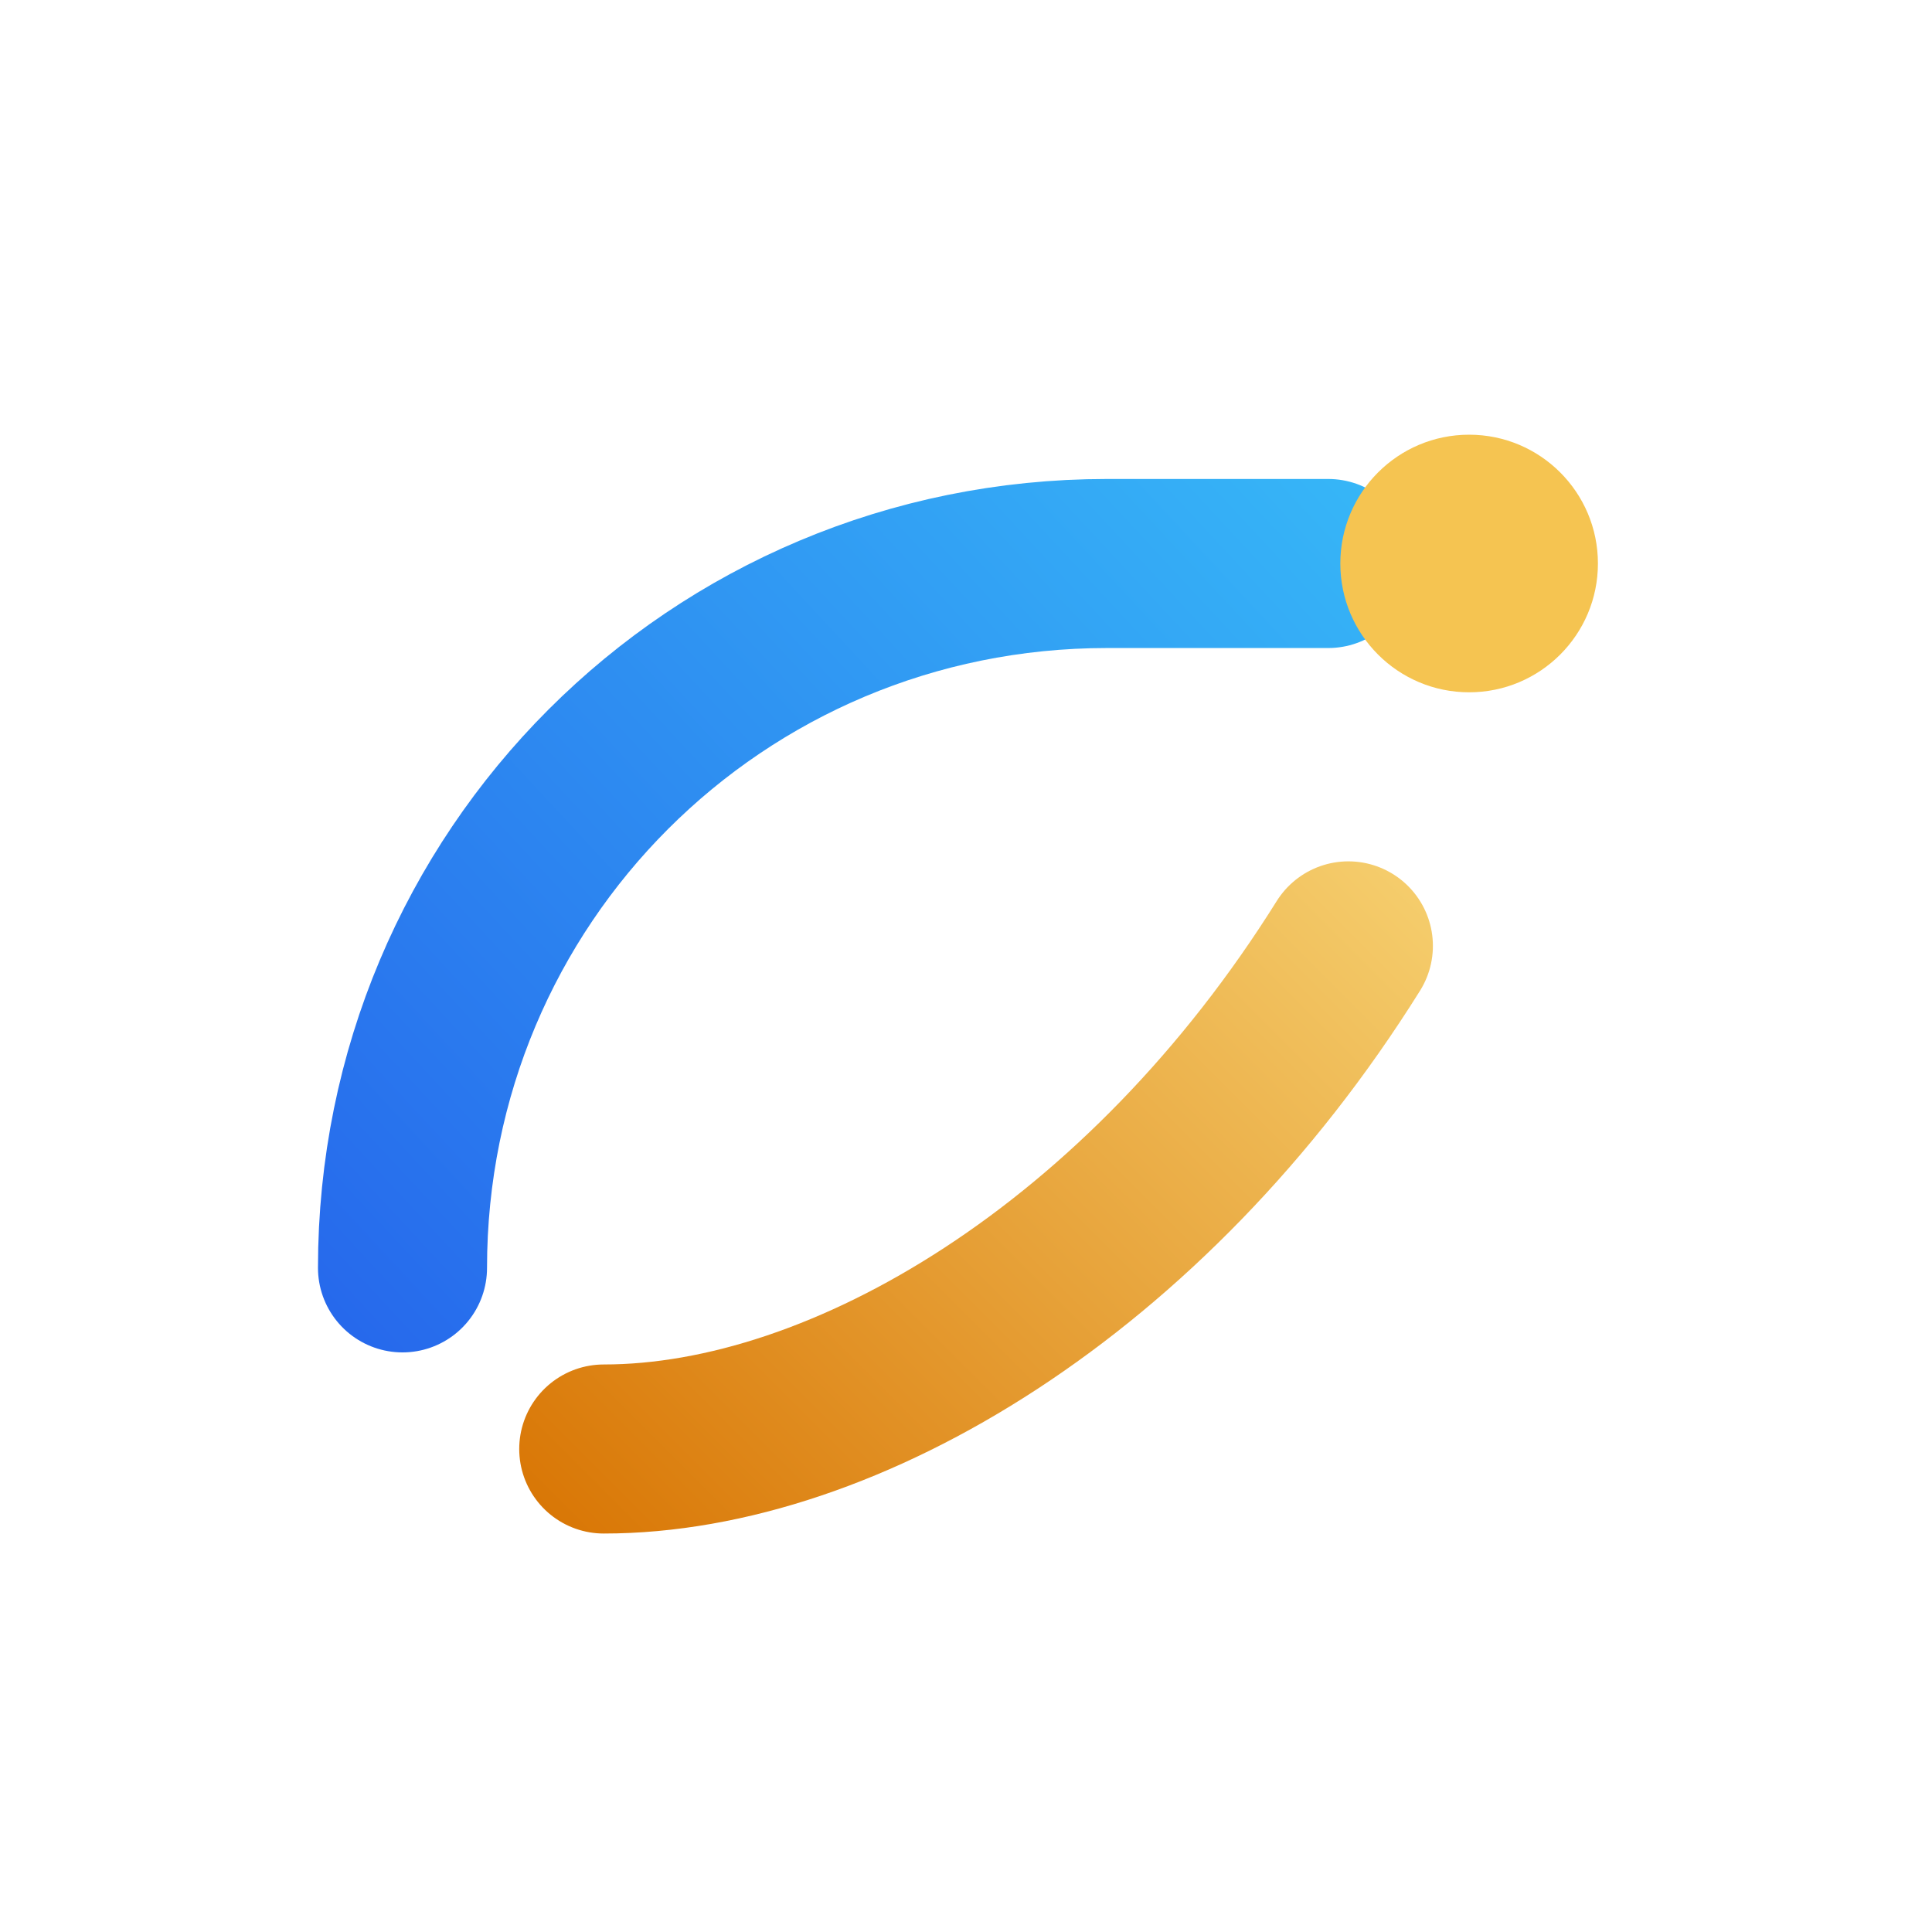
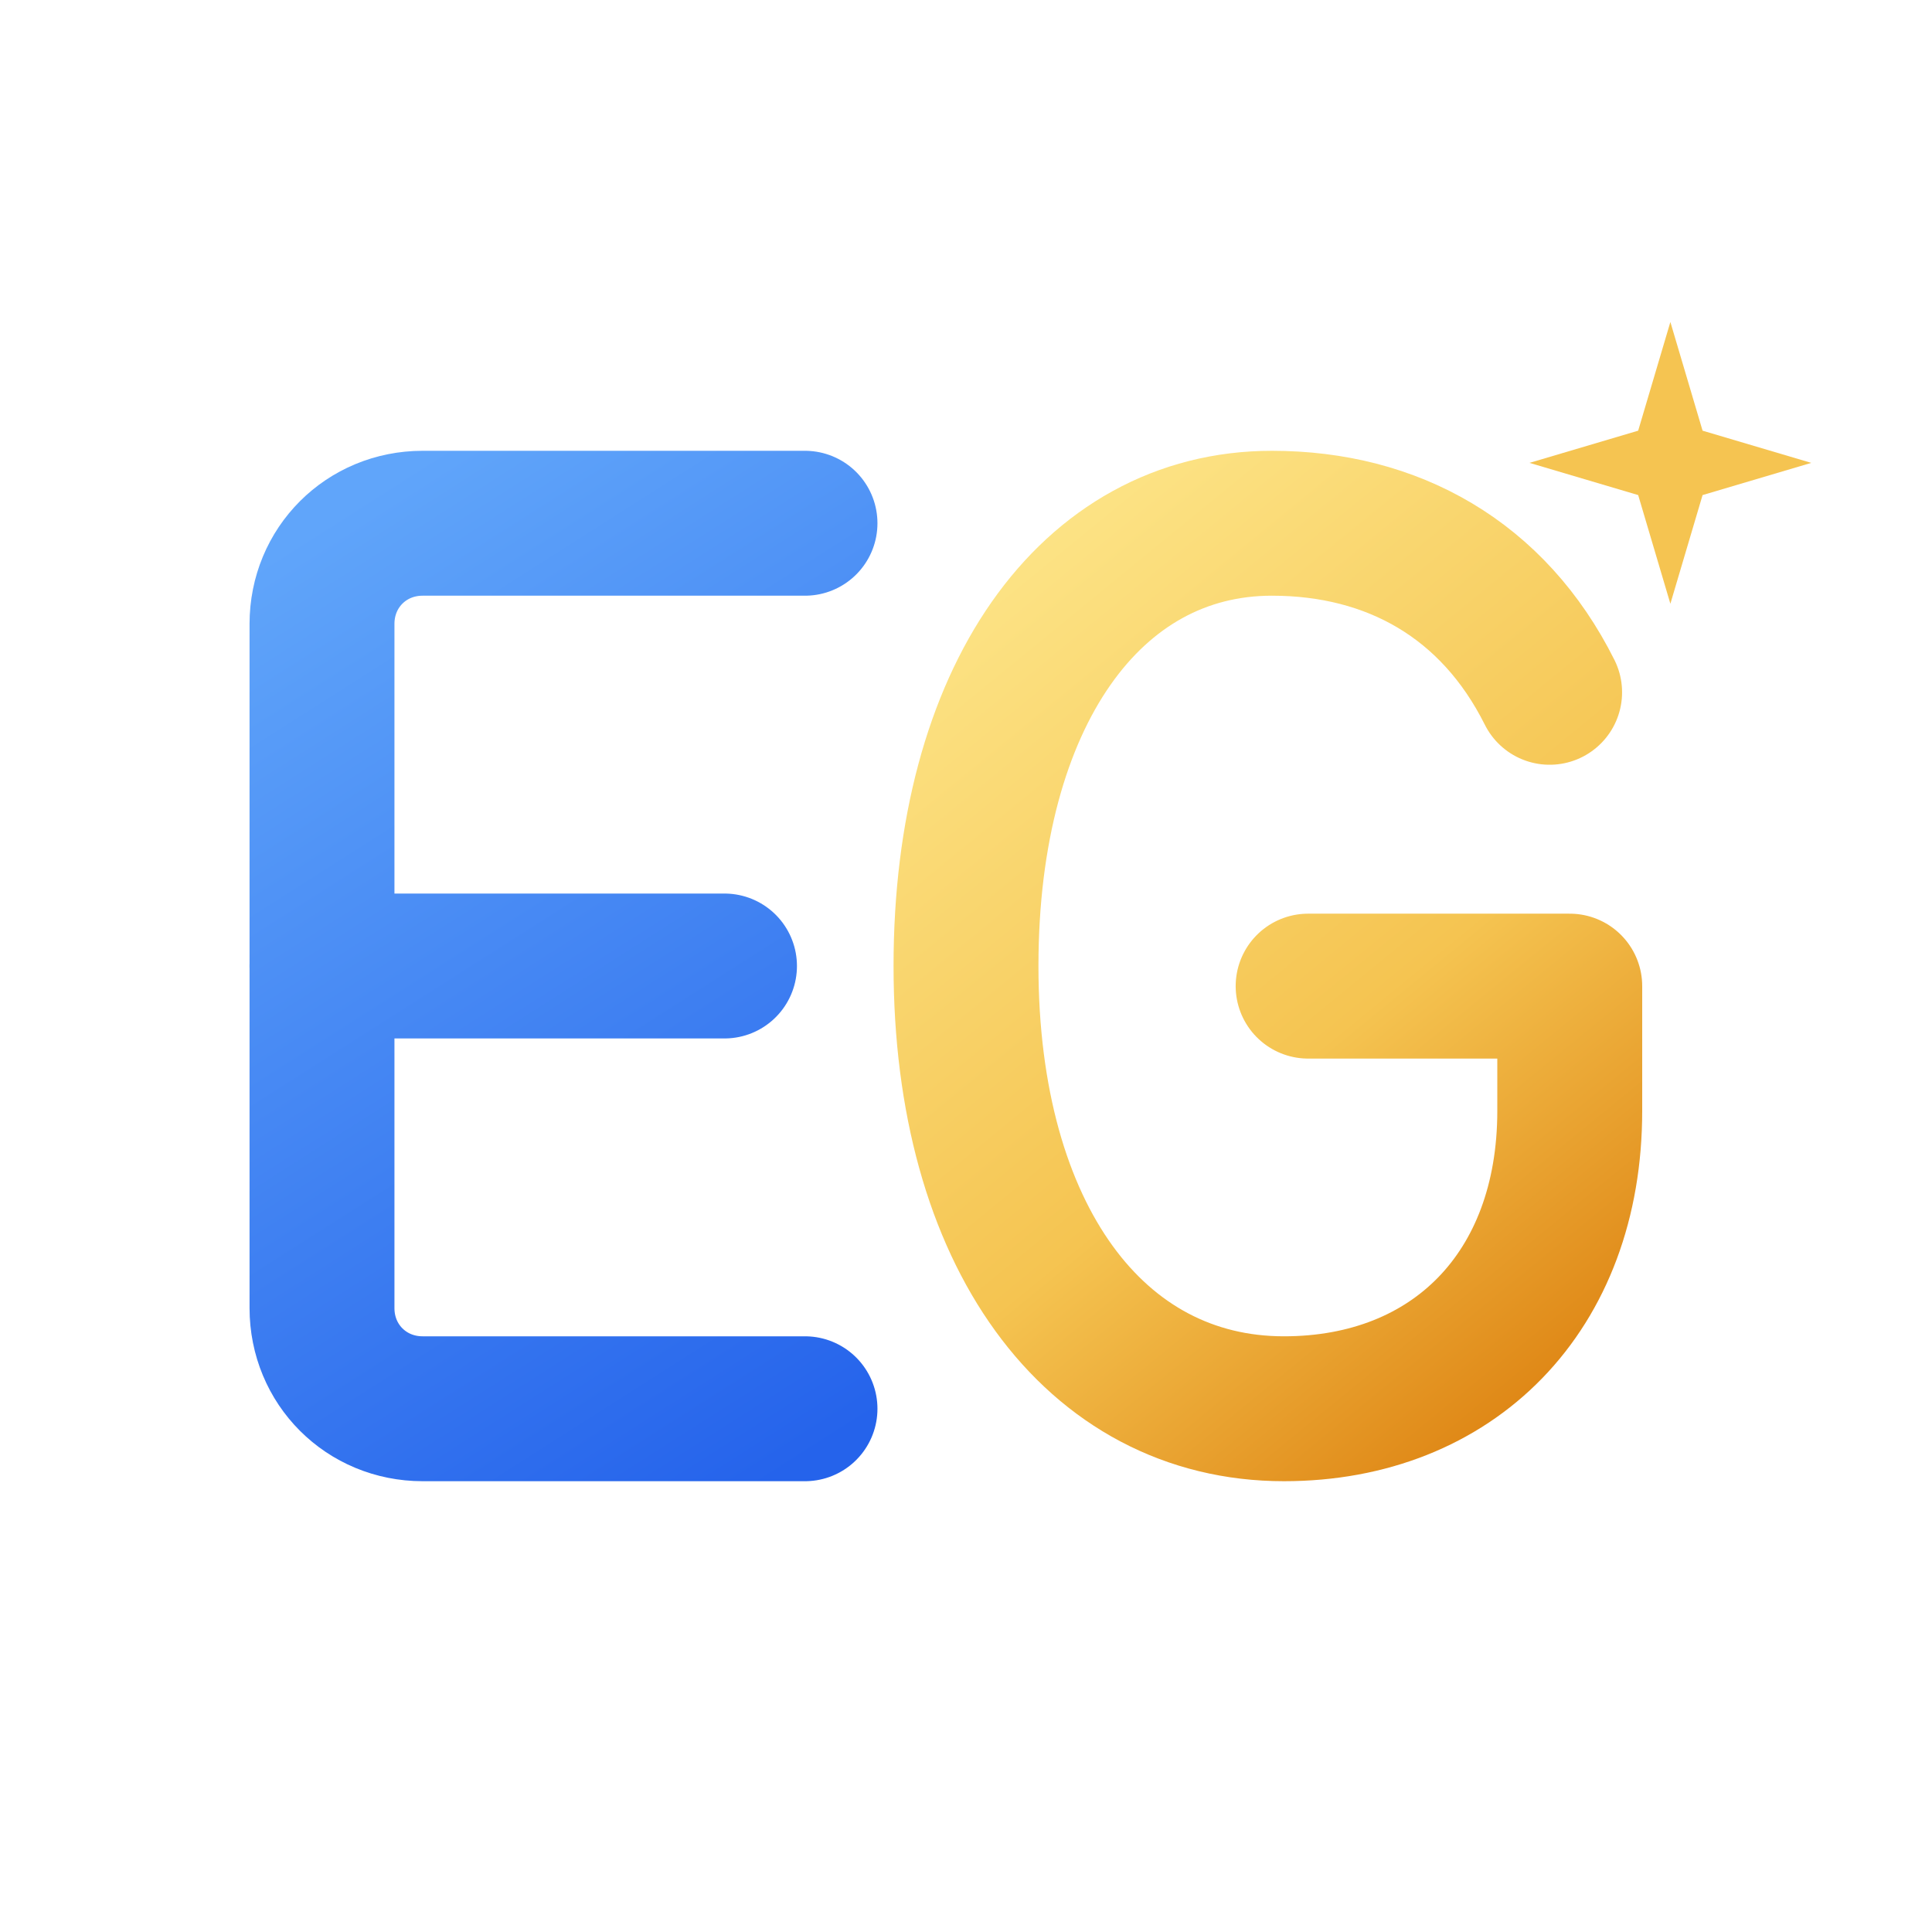
<svg xmlns="http://www.w3.org/2000/svg" viewBox="0 0 48 48" fill="none">
  <defs>
-     <linearGradient id="egM1" x1="8" y1="36" x2="36" y2="10" gradientUnits="userSpaceOnUse">
-       <stop offset="0%" stop-color="#2563EB" />
-       <stop offset="100%" stop-color="#38BDF8" />
+     <linearGradient id="egBlue" x1="8" y1="13" x2="22" y2="35" gradientUnits="userSpaceOnUse">
+       <stop offset="0%" stop-color="#60A5FA" />
+       <stop offset="100%" stop-color="#2563EB" />
    </linearGradient>
-     <linearGradient id="egM2" x1="16" y1="40" x2="40" y2="16" gradientUnits="userSpaceOnUse">
-       <stop offset="0%" stop-color="#D97706" />
-       <stop offset="100%" stop-color="#FDE68A" />
+     <linearGradient id="egGold" x1="24" y1="13" x2="42" y2="35" gradientUnits="userSpaceOnUse">
+       <stop offset="0%" stop-color="#FDE68A" />
+       <stop offset="55%" stop-color="#F5C451" />
+       <stop offset="100%" stop-color="#D97706" />
    </linearGradient>
  </defs>
-   <path d="M10 31.5C10 21.8 17.8 14 27.5 14H33" stroke="url(#egM1)" stroke-width="4.2" stroke-linecap="round" />
-   <path d="M15 36C21 36 28.5 31.5 33.5 23.5" stroke="url(#egM2)" stroke-width="4.2" stroke-linecap="round" />
-   <circle cx="36.5" cy="14" r="3.2" fill="#F5C451" />
+   <path d="M20 13H10.5C9.1 13 8 14.1 8 15.5V32.5C8 33.9 9.1 35 10.5 35H20" stroke="url(#egBlue)" stroke-width="3.6" stroke-linecap="round" stroke-linejoin="round" />
+   <path d="M8 24H18" stroke="url(#egBlue)" stroke-width="3.6" stroke-linecap="round" />
+   <path d="M38.5 17.2C37.1 14.4 34.6 13 31.6 13C27.1 13 24 17.3 24 24C24 30.7 27.2 35 31.9 35C36.1 35 39 32.1 39 27.6V24.5H32.5" stroke="url(#egGold)" stroke-width="3.6" stroke-linecap="round" stroke-linejoin="round" />
+   <path d="M41.5 8L42.3 10.7L45 11.5L42.3 12.3L41.5 15L40.7 12.3L38 11.5L40.7 10.7L41.5 8Z" fill="#F5C451" />
</svg>
